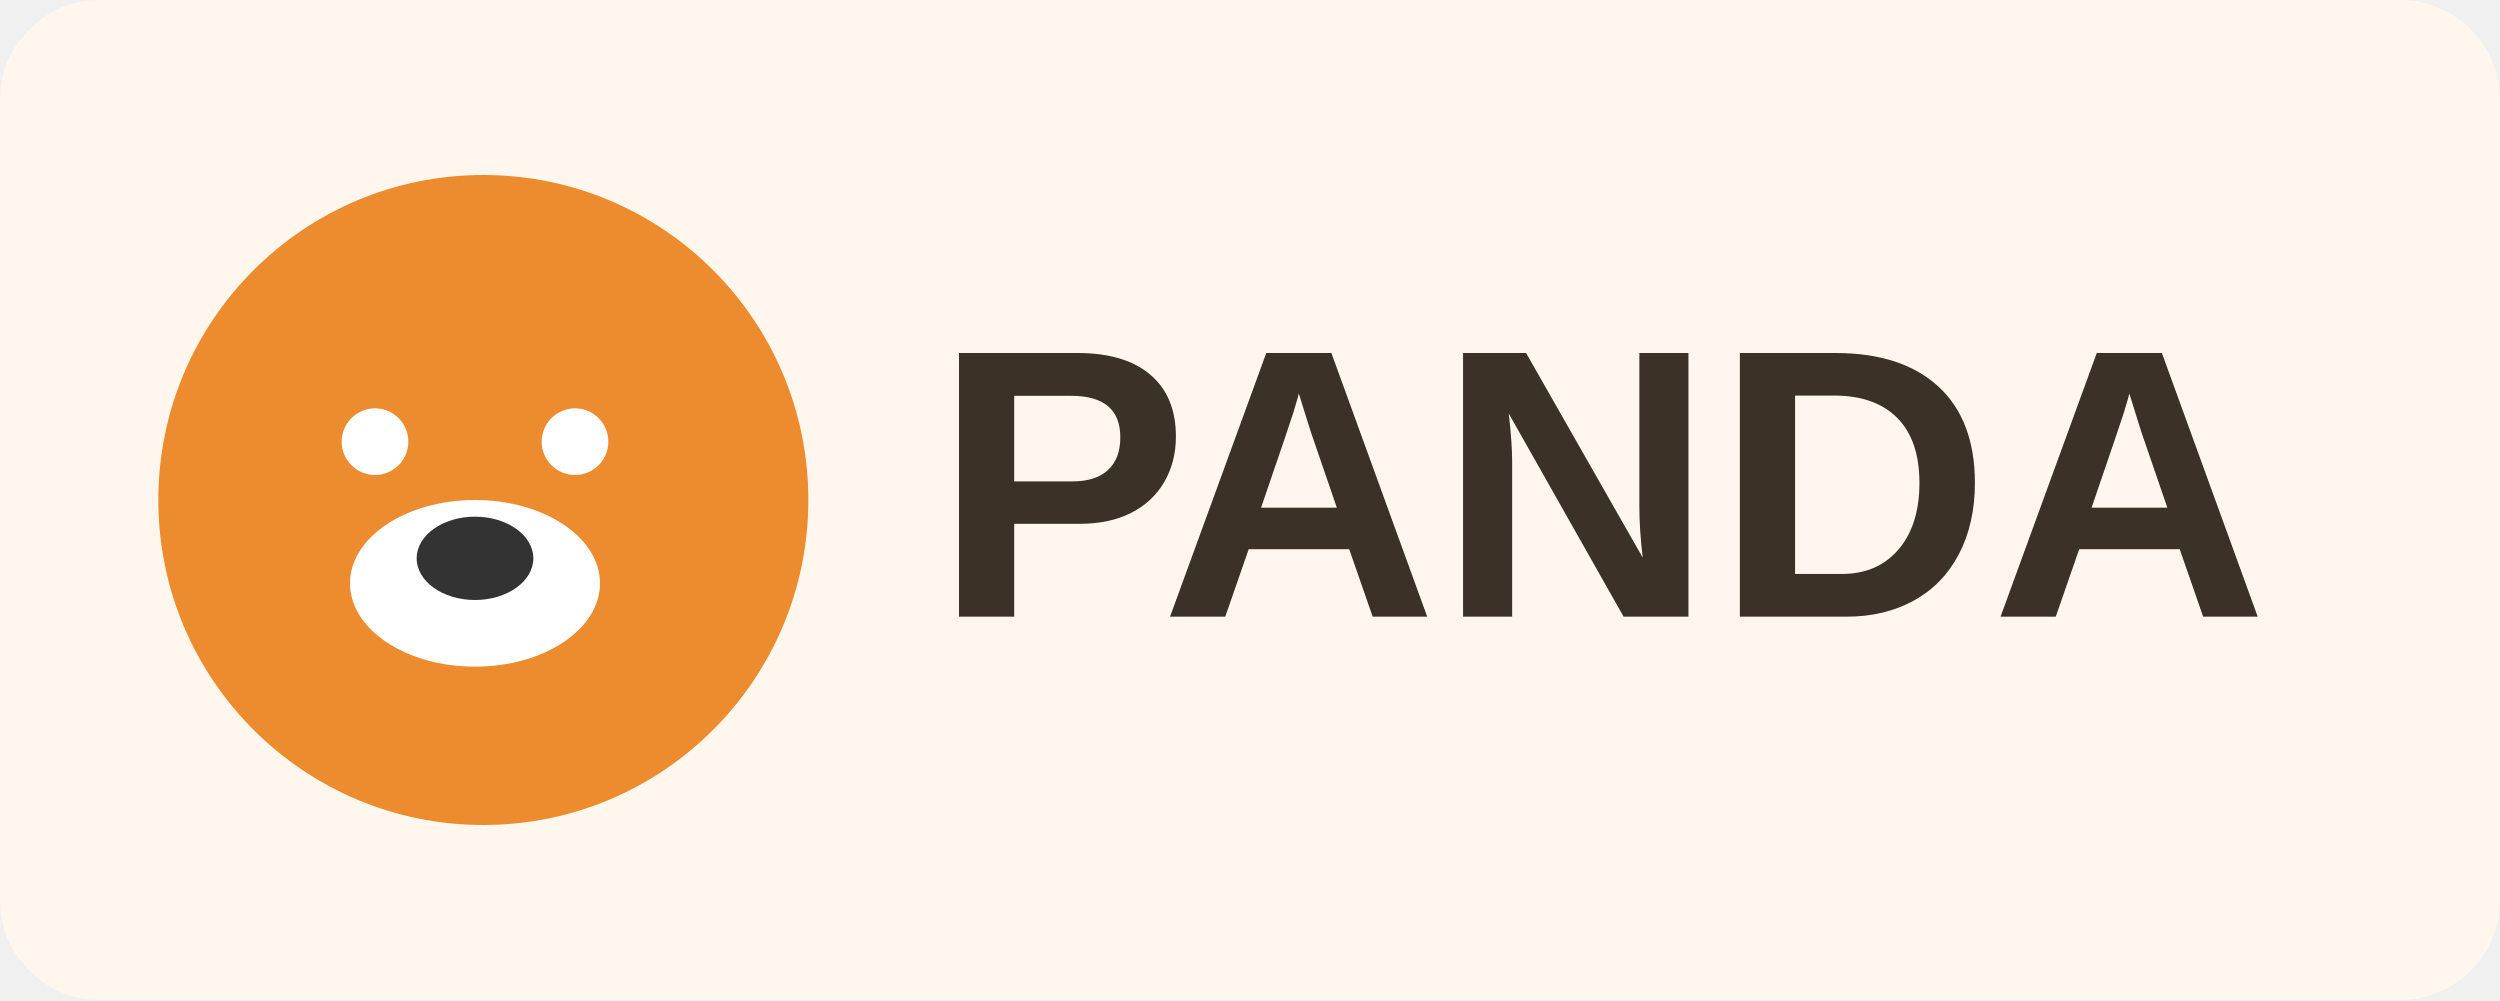
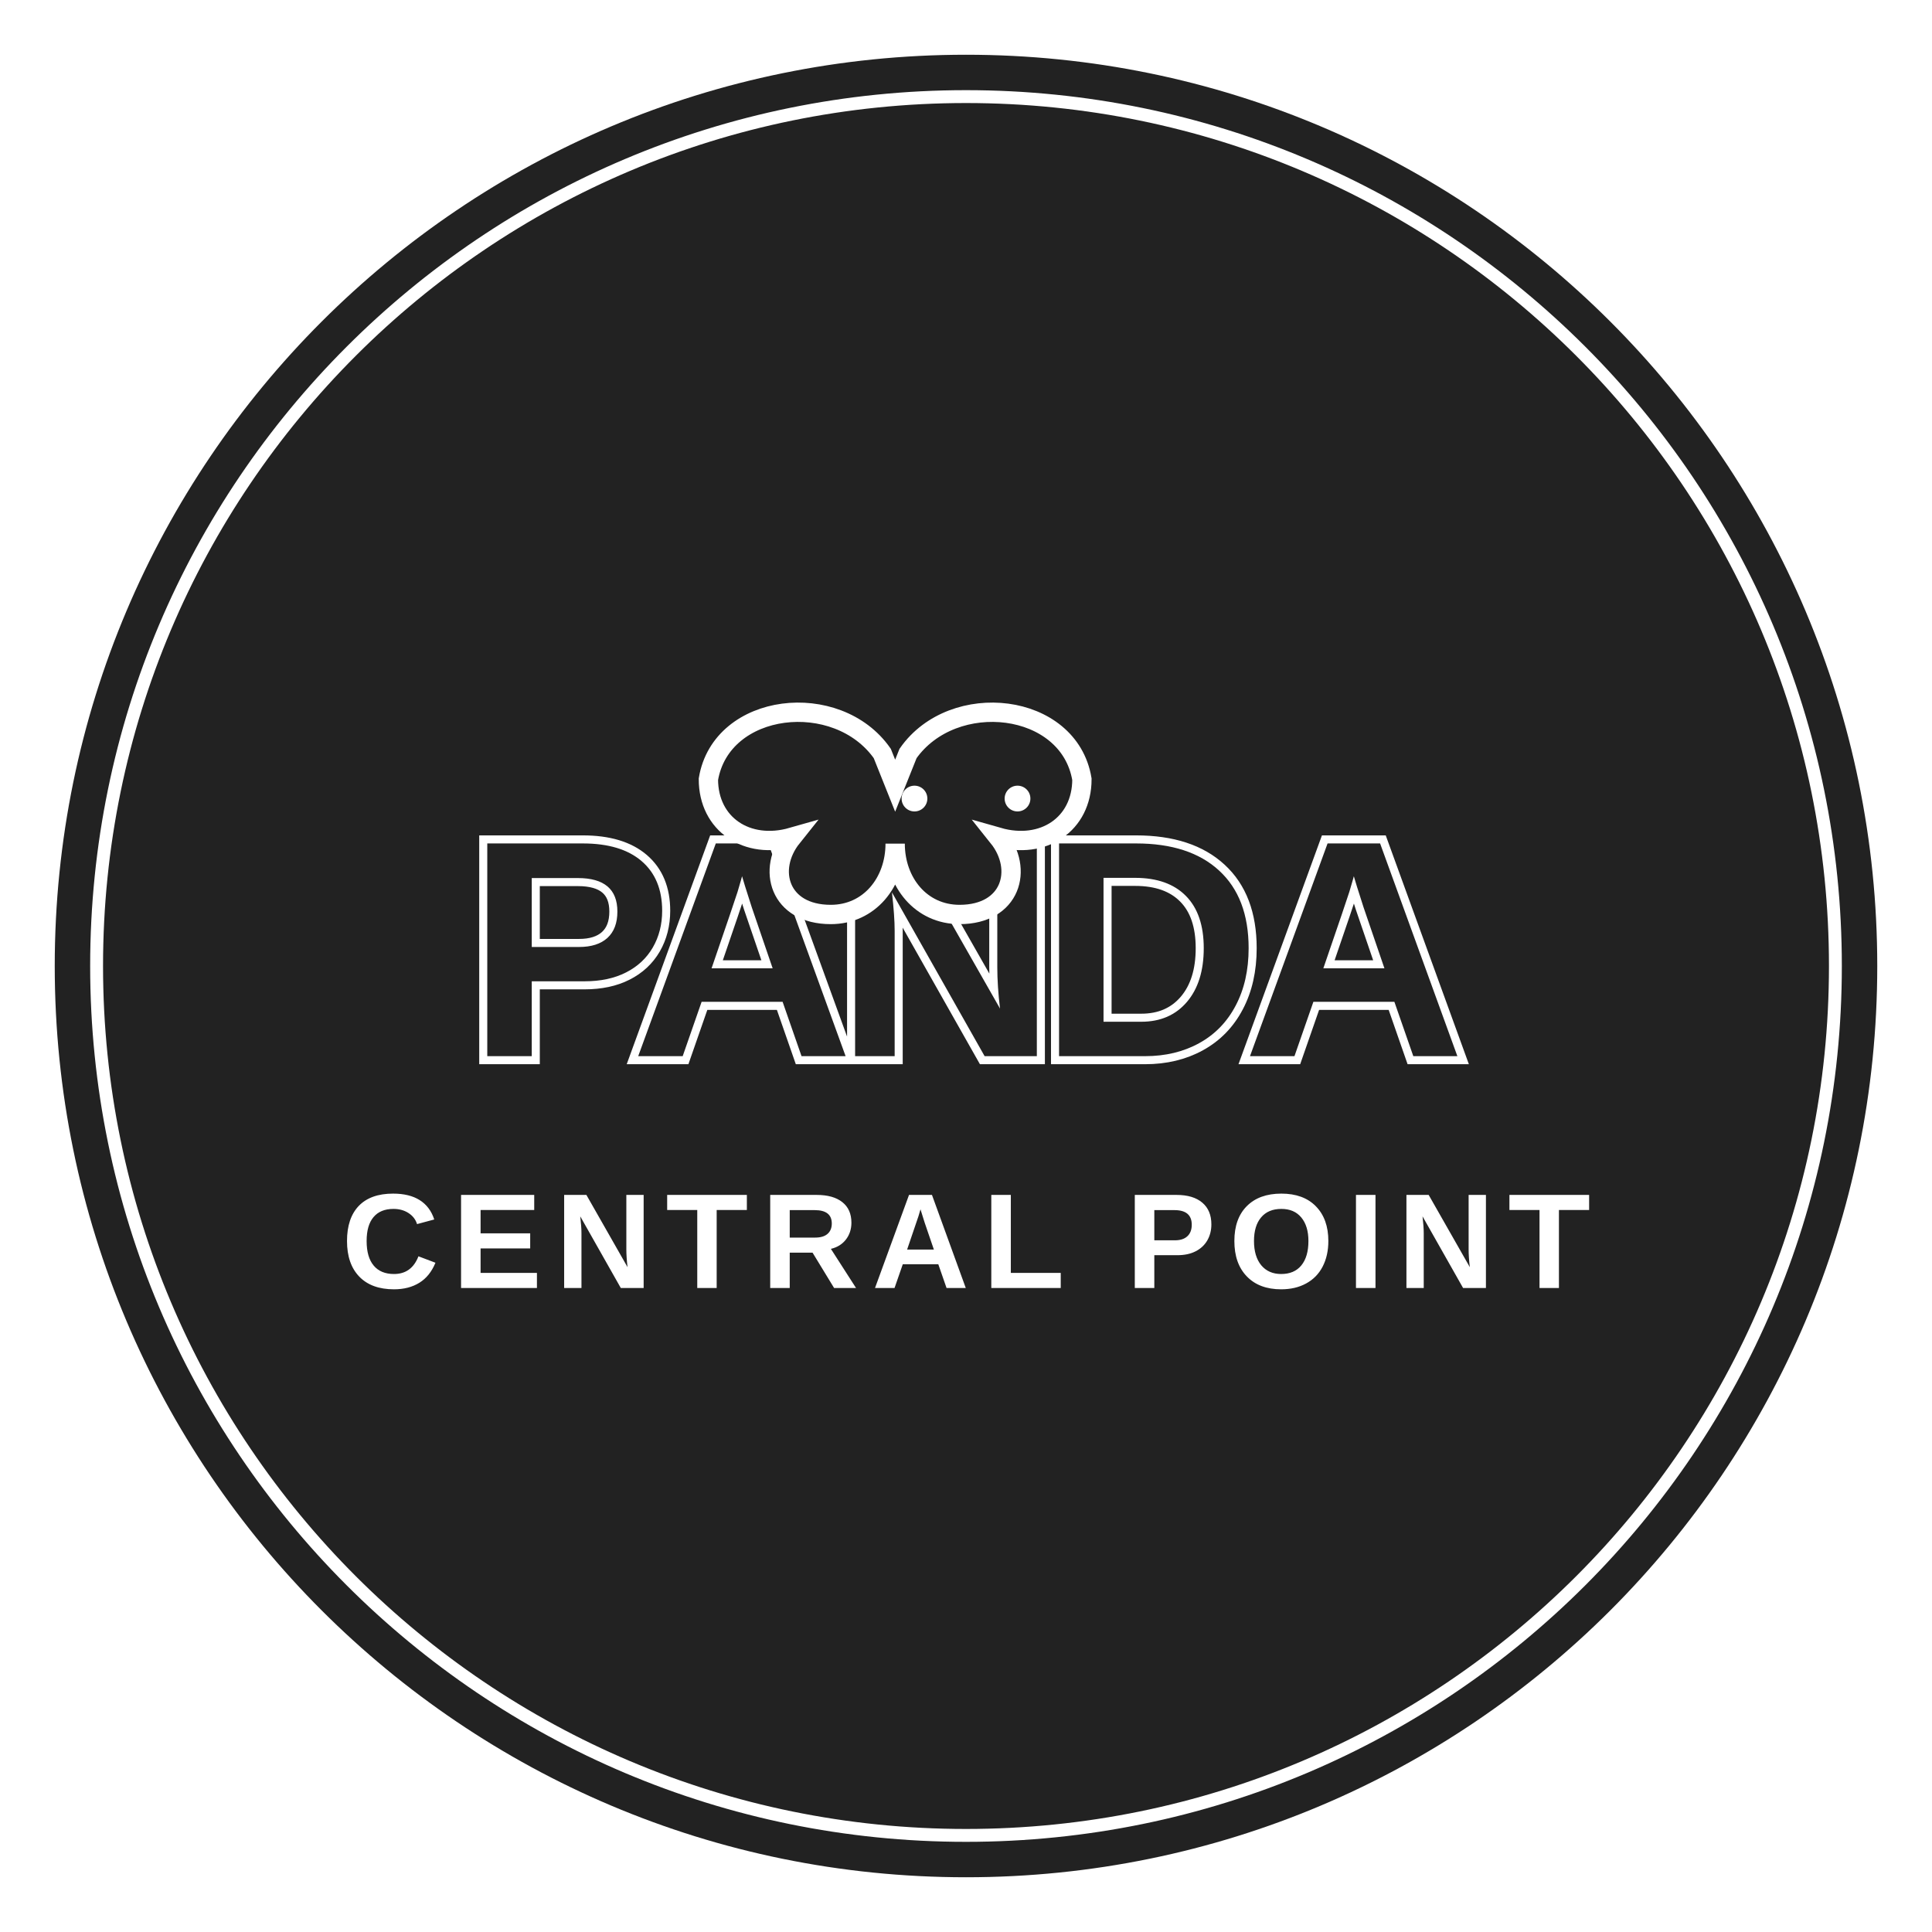
- <svg xmlns="http://www.w3.org/2000/svg" viewBox="0 0 300 120">
-   <rect width="300" height="120" rx="12" fill="#fff7ed" />
-   <circle cx="58" cy="60" r="39" fill="#ed8b2f" />
-   <circle cx="45" cy="53" r="4" fill="#fff" />
-   <circle cx="69" cy="53" r="4" fill="#fff" />
-   <ellipse cx="57" cy="70" rx="15" ry="10" fill="#fff" />
-   <ellipse cx="57" cy="67" rx="7" ry="5" fill="#333" />
-   <text x="112" y="74" fill="#3b3127" font-family="Arial,sans-serif" font-size="46" font-weight="800">PANDA</text>
+ <svg xmlns="http://www.w3.org/2000/svg" viewBox="0 0 300 300">
+   <rect width="300" height="300" fill="#fff" />
+   <circle cx="150" cy="150" r="143" fill="#222" stroke="#fff" stroke-width="3" />
+   <circle cx="150" cy="150" r="135" fill="none" stroke="#fff" stroke-width="2" />
+   <text x="150" y="164" text-anchor="middle" fill="#222" stroke="#fff" stroke-width="2.5" paint-order="stroke" font-family="Arial Black,Arial,sans-serif" font-size="48" font-weight="900" letter-spacing="-3">PANDA</text>
+   <text x="150" y="200" text-anchor="middle" fill="#fff" font-family="Arial,sans-serif" font-size="21" font-weight="800" letter-spacing="2">CENTRAL POINT</text>
+   <path d="M137 117c-7-10-25-8-27 4 0 7 6 11 13 9-4 5-2 12 6 12 6 0 10-5 10-11 0 6 4 11 10 11 8 0 10-7 6-12 7 2 13-2 13-9-2-12-20-14-27-4l-2 5z" fill="#222" stroke="#fff" stroke-width="3" />
+   <circle cx="142" cy="124" r="2" fill="#fff" />
+   <circle cx="158" cy="124" r="2" fill="#fff" />
</svg>
